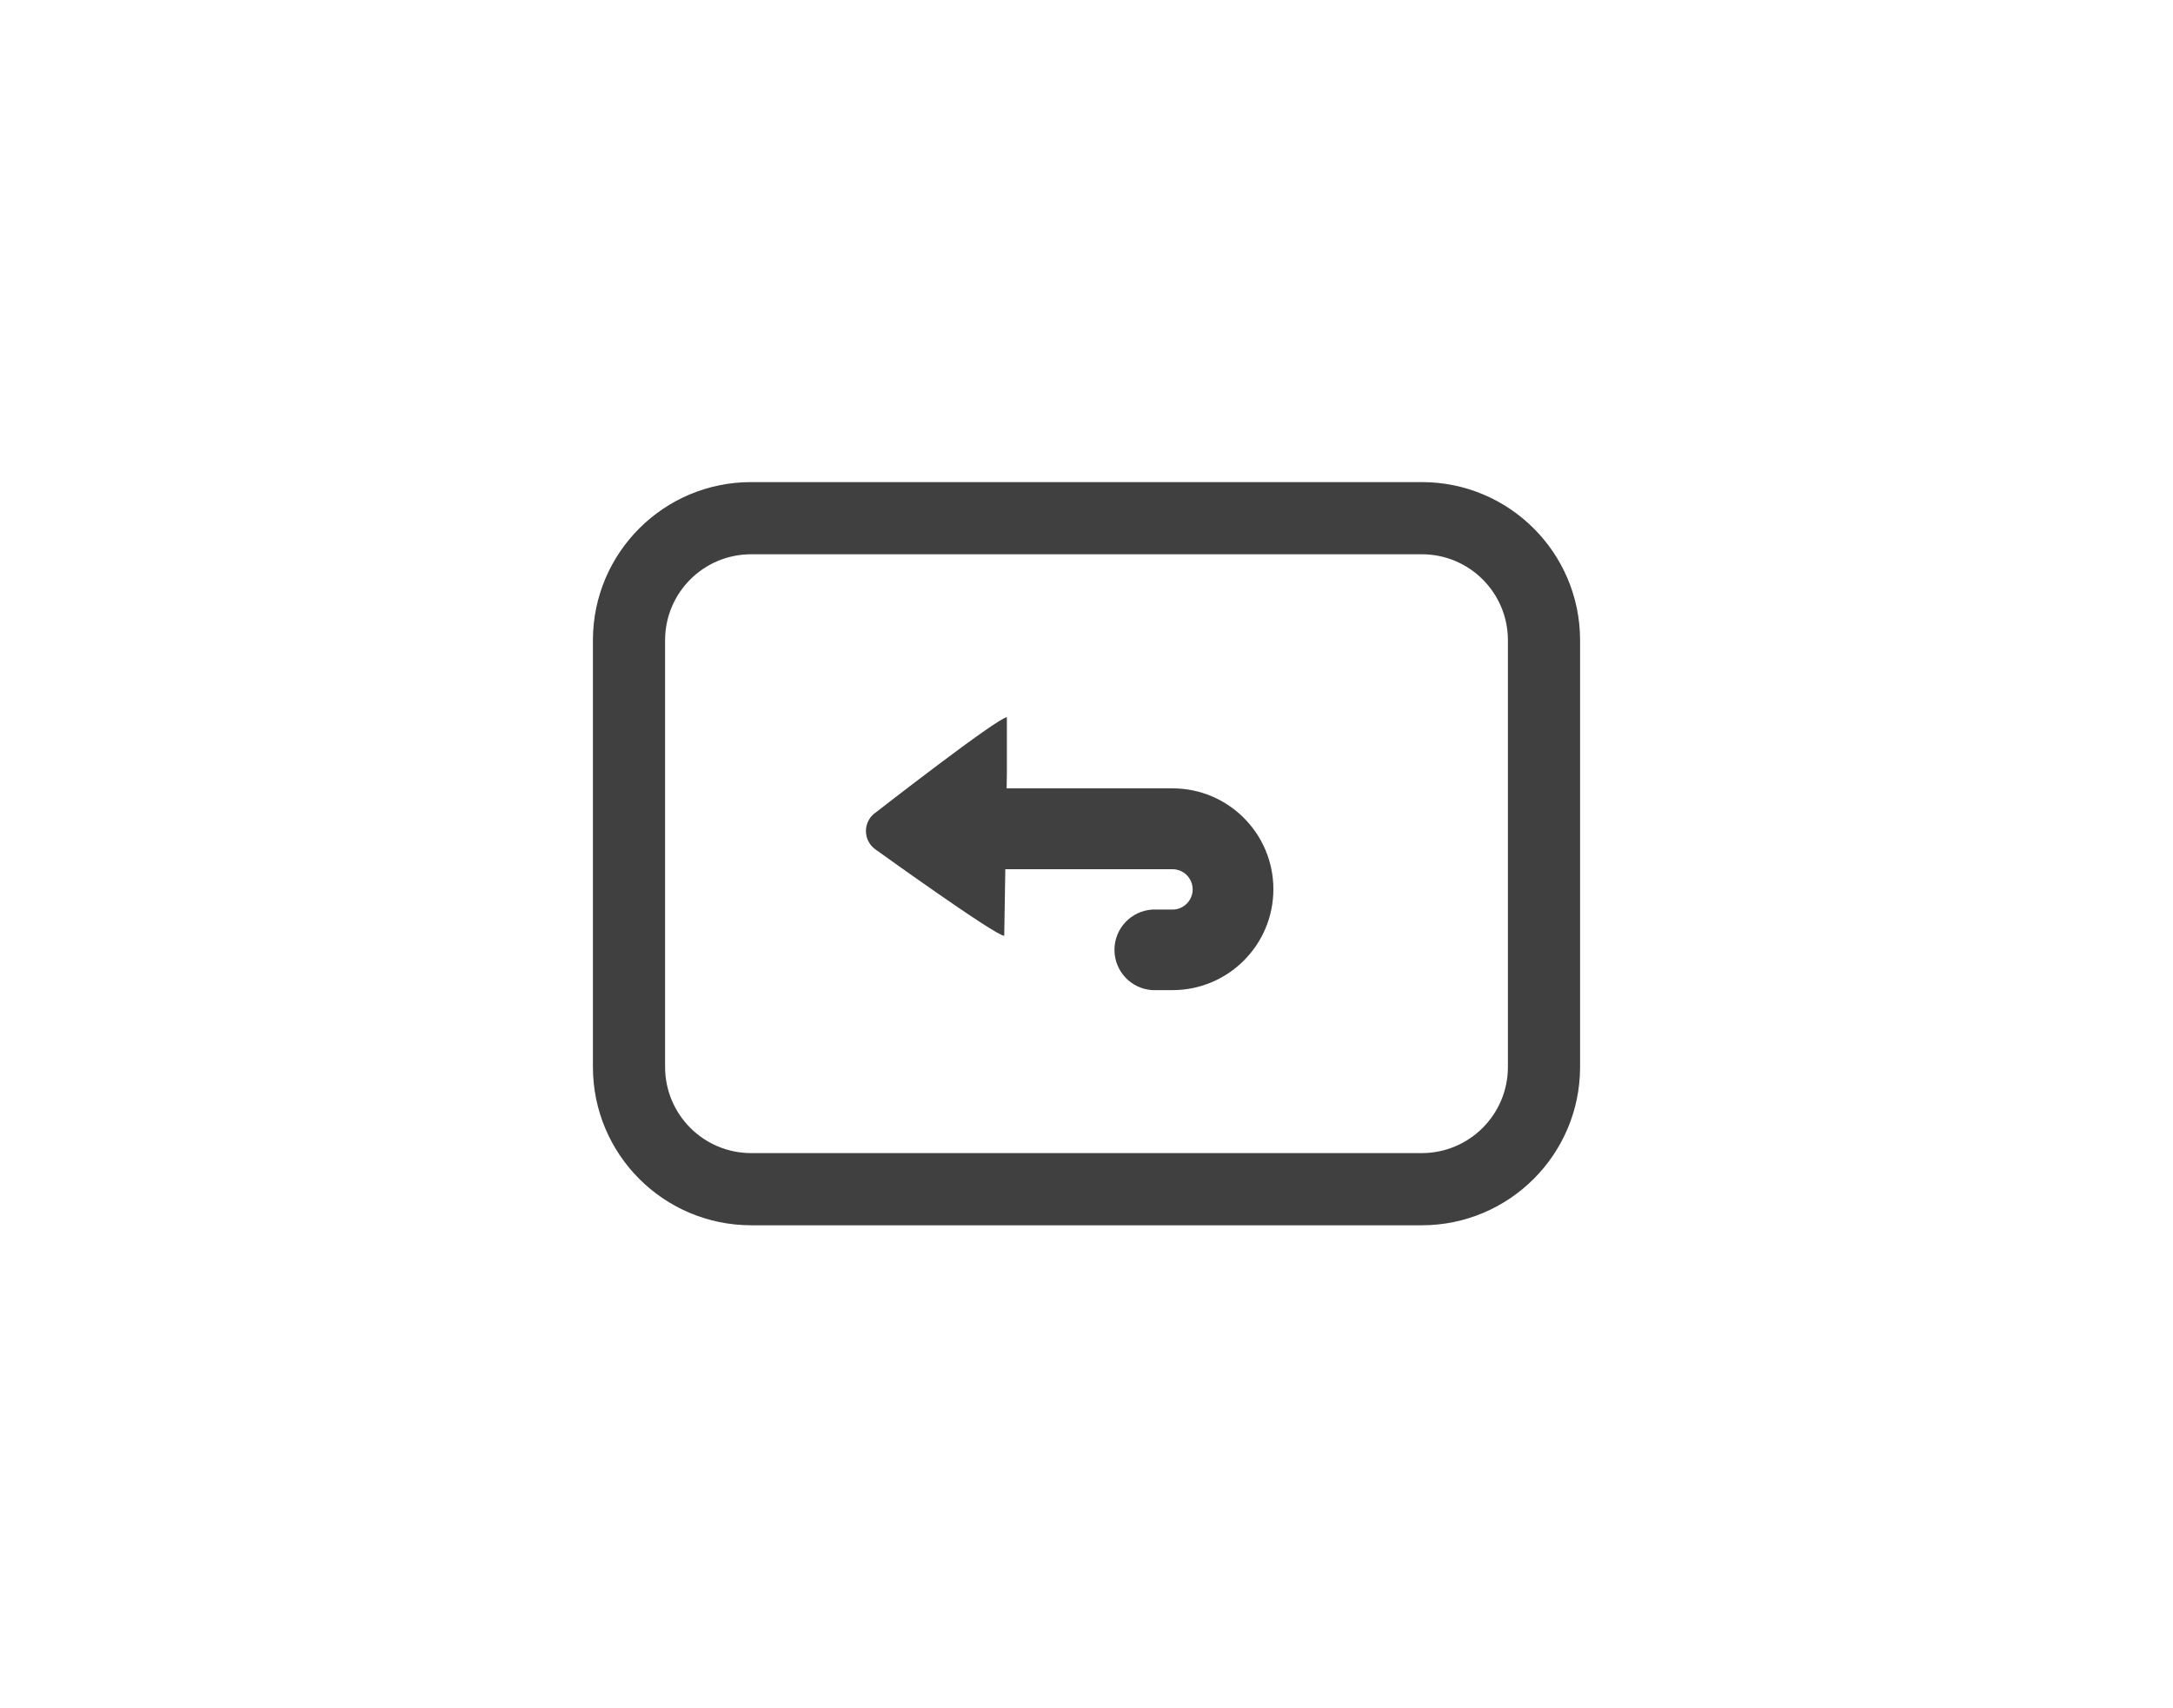
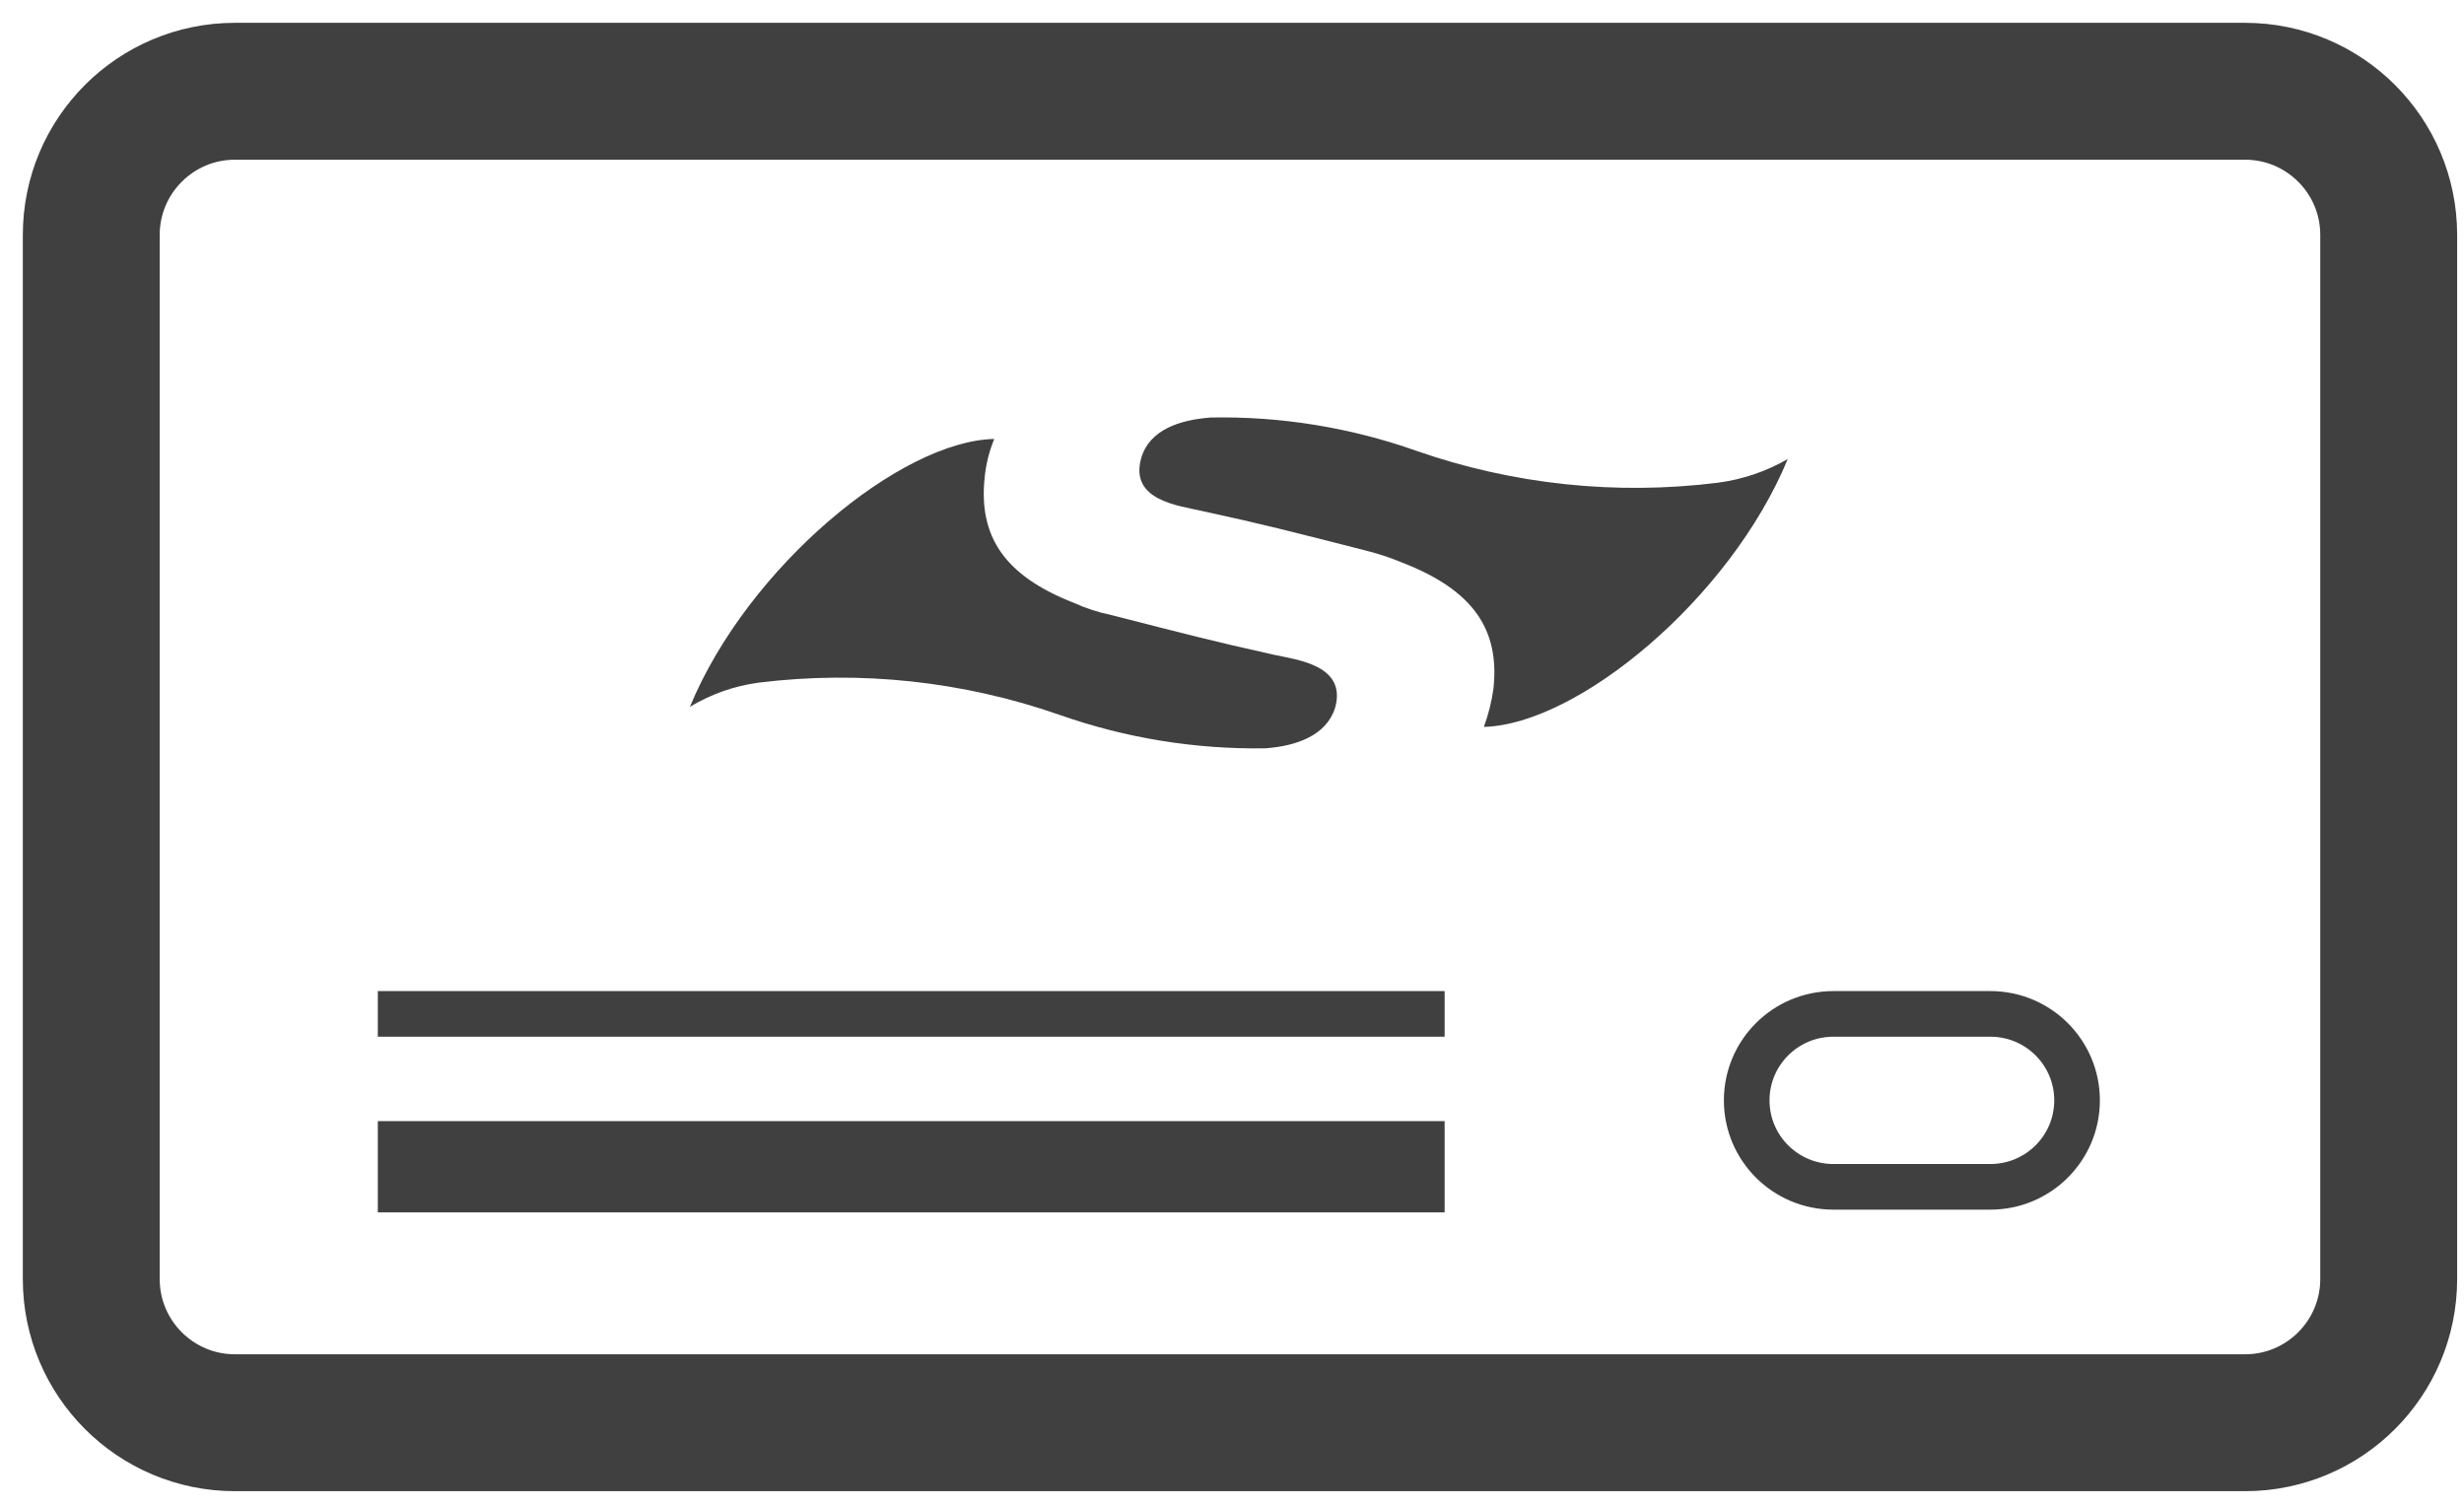
- <svg xmlns="http://www.w3.org/2000/svg" id="Layer_1" data-name="Layer 1" viewBox="0 0 140 110">
-   <defs>
-     <style>.cls-1,.cls-2{fill:#404041;}.cls-1{stroke:#404041;stroke-miterlimit:10;stroke-width:0.72px;}</style>
-   </defs>
-   <path class="cls-1" d="M91.61,31.42H48.39a9.83,9.83,0,0,0-9.83,9.82V68.75a9.84,9.84,0,0,0,9.83,9.83H91.61a9.84,9.84,0,0,0,9.83-9.83V41.24A9.83,9.83,0,0,0,91.61,31.42Zm5.9,37.33a5.91,5.91,0,0,1-5.9,5.9H48.39a5.91,5.91,0,0,1-5.9-5.9V41.24a5.9,5.9,0,0,1,5.9-5.89H91.61a5.9,5.9,0,0,1,5.9,5.89Z" />
-   <path class="cls-2" d="M64.7,56H75.54a1.3,1.3,0,1,1,0,2.6h-1.3a2.6,2.6,0,0,0,0,5.19h1.3a6.49,6.49,0,0,0,0-13H64.8Z" />
-   <path class="cls-2" d="M56.44,52.33a1.45,1.45,0,0,0,0,2.42s7.69,5.54,8.26,5.54l.17-10.48v-3.6C64.3,46.21,56.44,52.33,56.44,52.33Z" />
+ <svg xmlns="http://www.w3.org/2000/svg" width="54" height="33" viewBox="0 0 54 33" fill="none">
+   <path d="M49.2 2H5.15C3.41 2 2 3.41 2 5.15V28.03C2 29.77 3.41 31.18 5.15 31.18H49.2C50.94 31.18 52.35 29.77 52.35 28.03V5.15C52.35 3.41 50.94 2 49.2 2Z" stroke="#404041" stroke-width="3" stroke-miterlimit="10" />
+   <path d="M8.28 22.22H31.66" stroke="#404041" stroke-miterlimit="10" />
+   <path d="M8.28 25.57H31.66" stroke="#404041" stroke-width="2" stroke-miterlimit="10" />
+   <path d="M43.62 22.22H40.18C39.131 22.22 38.28 23.068 38.28 24.115C38.28 25.162 39.131 26.01 40.18 26.01H43.62C44.669 26.01 45.52 25.162 45.52 24.115C45.52 23.068 44.669 22.22 43.62 22.22Z" stroke="#404041" stroke-miterlimit="10" />
+   <path d="M15.12 15.49C16.39 12.42 19.74 9.66 21.79 9.62C21.679 9.888 21.608 10.171 21.58 10.46C21.44 11.76 22.02 12.62 23.53 13.21C23.796 13.331 24.074 13.422 24.36 13.48C25.96 13.89 26.57 14.05 27.92 14.35C28.43 14.46 29.52 14.58 29.26 15.51C29.07 16.12 28.41 16.35 27.73 16.4C26.199 16.424 24.675 16.177 23.23 15.67C21.114 14.929 18.855 14.686 16.63 14.96C16.096 15.031 15.582 15.212 15.12 15.49V15.49Z" fill="#404040" />
+   <path d="M39.18 10.06C37.91 13.13 34.57 15.88 32.52 15.93C32.62 15.658 32.691 15.377 32.73 15.09C32.87 13.79 32.28 12.93 30.73 12.33C30.464 12.219 30.19 12.129 29.91 12.06C28.3 11.65 27.69 11.49 26.35 11.2C25.83 11.08 24.75 10.97 25.01 10.04C25.19 9.42 25.85 9.2 26.54 9.15C28.072 9.121 29.596 9.369 31.04 9.88C33.157 10.618 35.415 10.857 37.64 10.58C38.183 10.51 38.706 10.333 39.18 10.06Z" fill="#404040" />
</svg>
